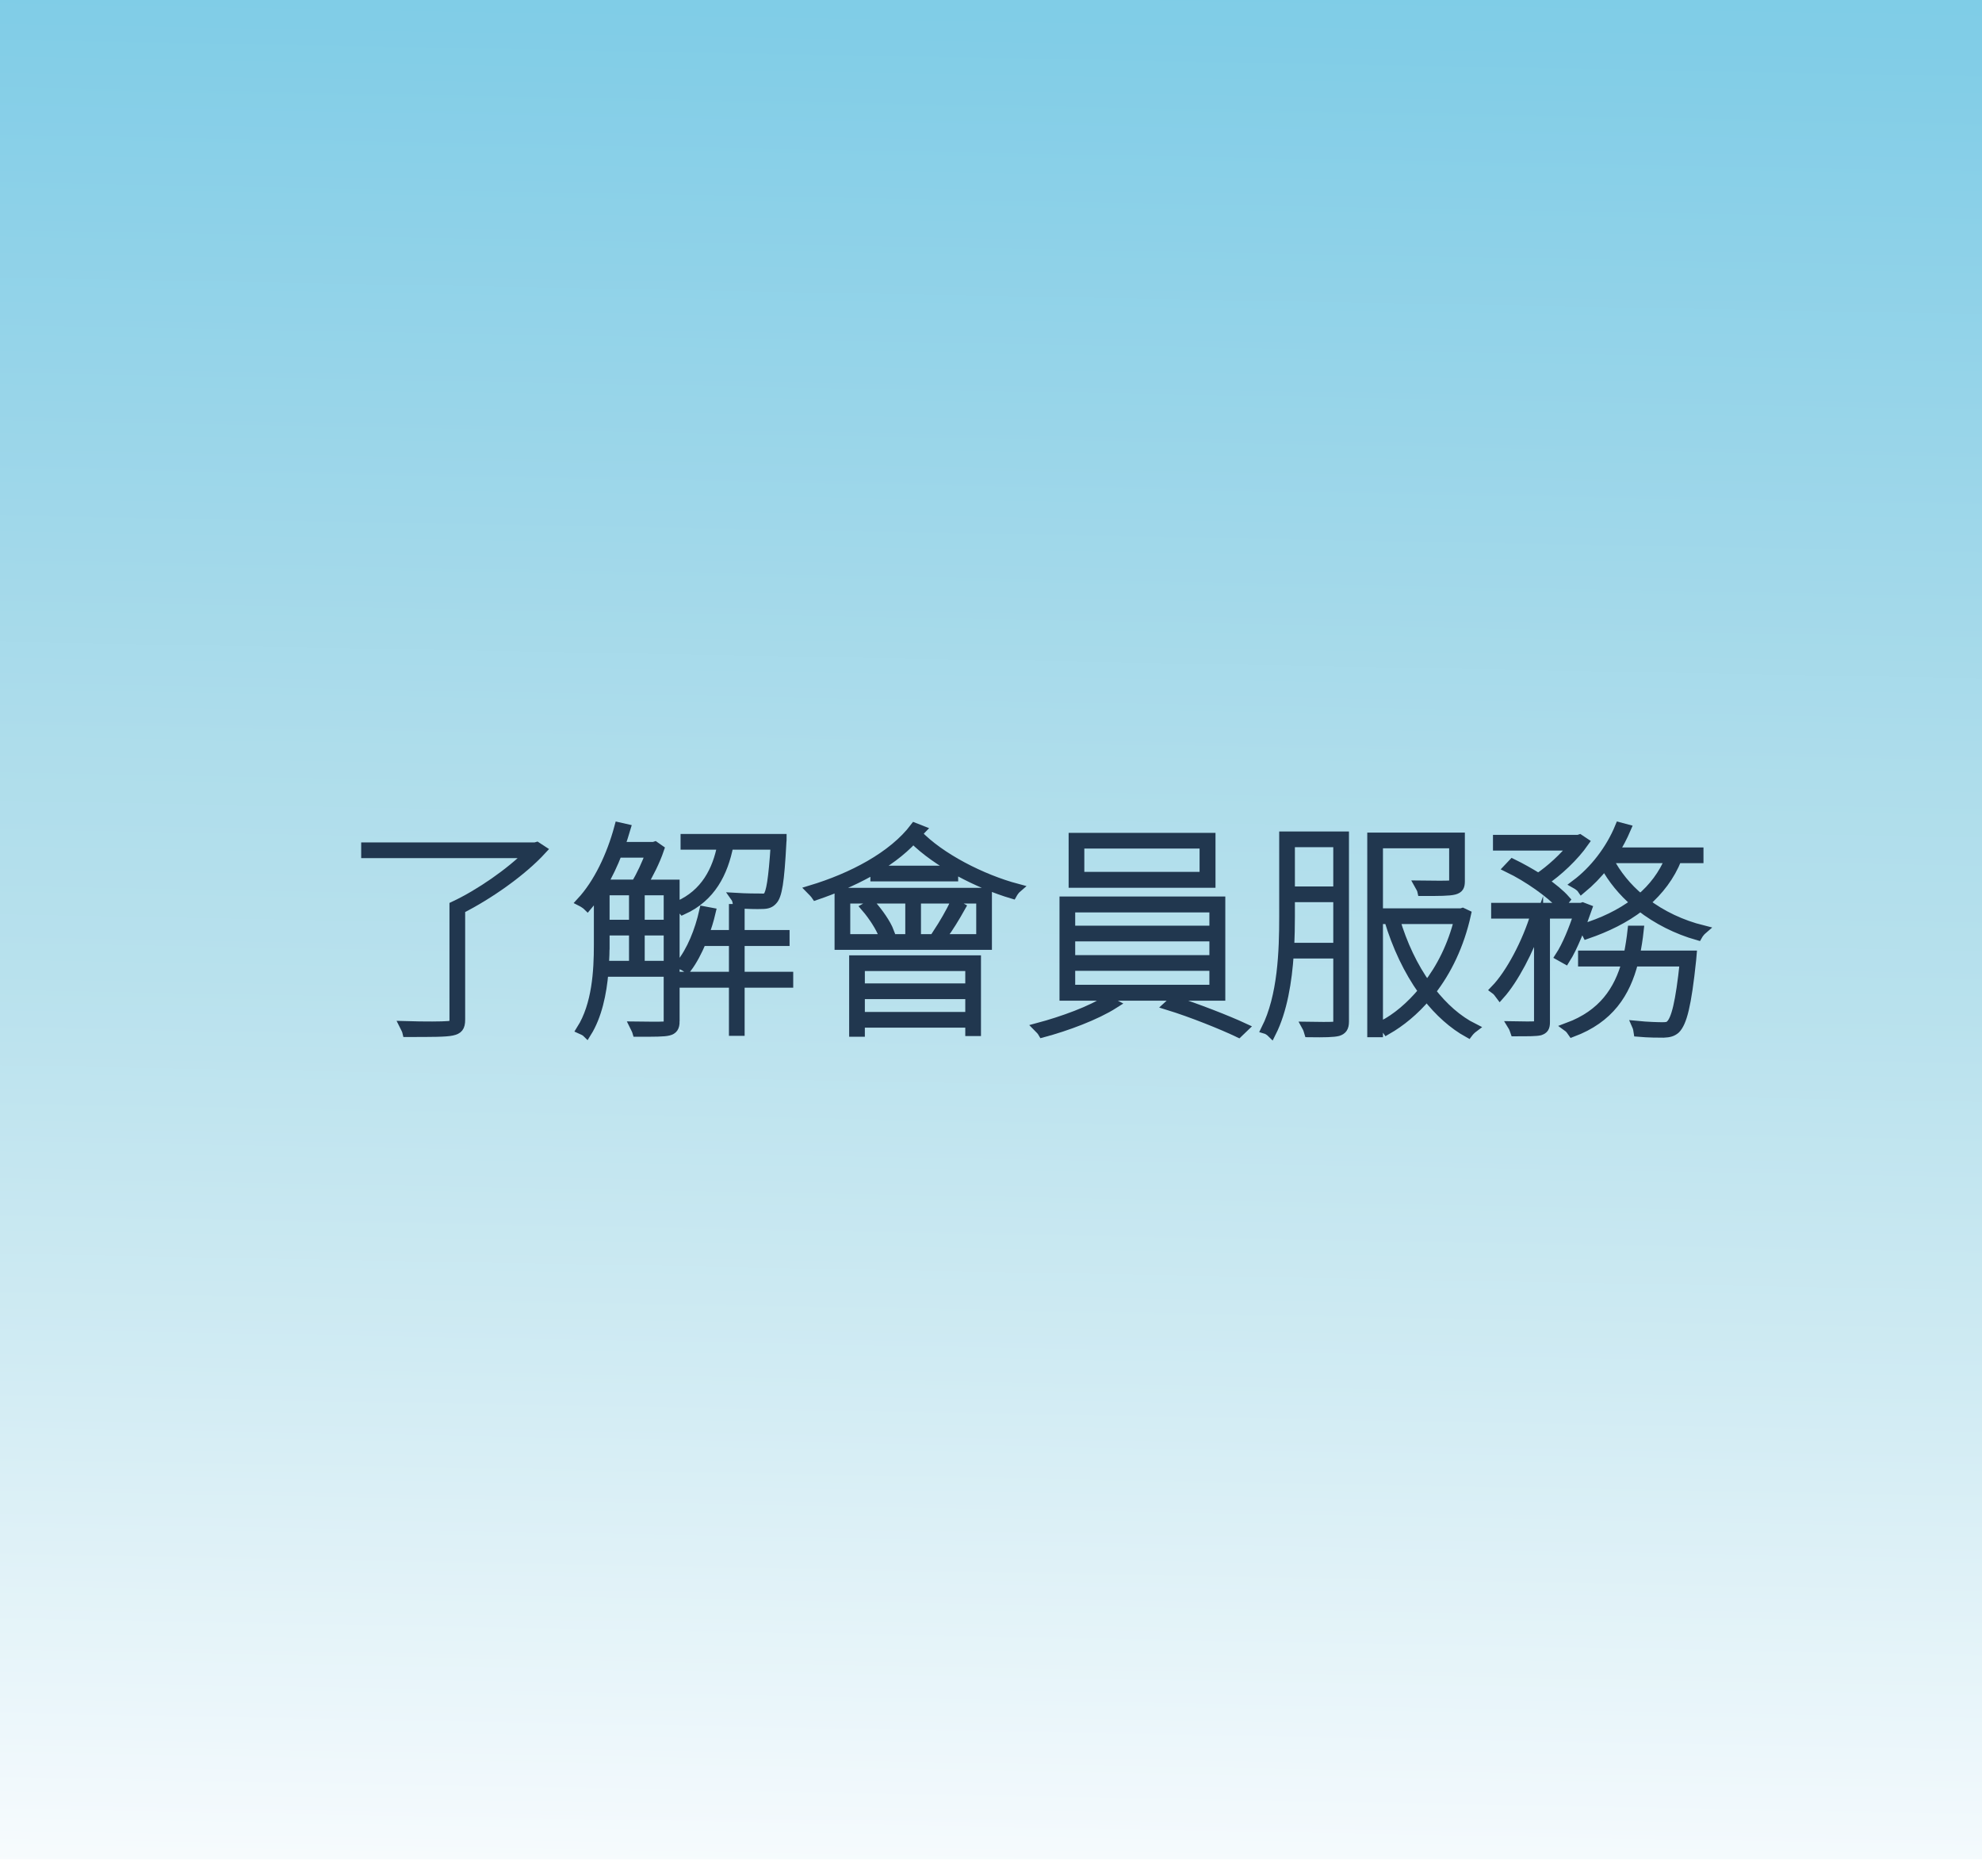
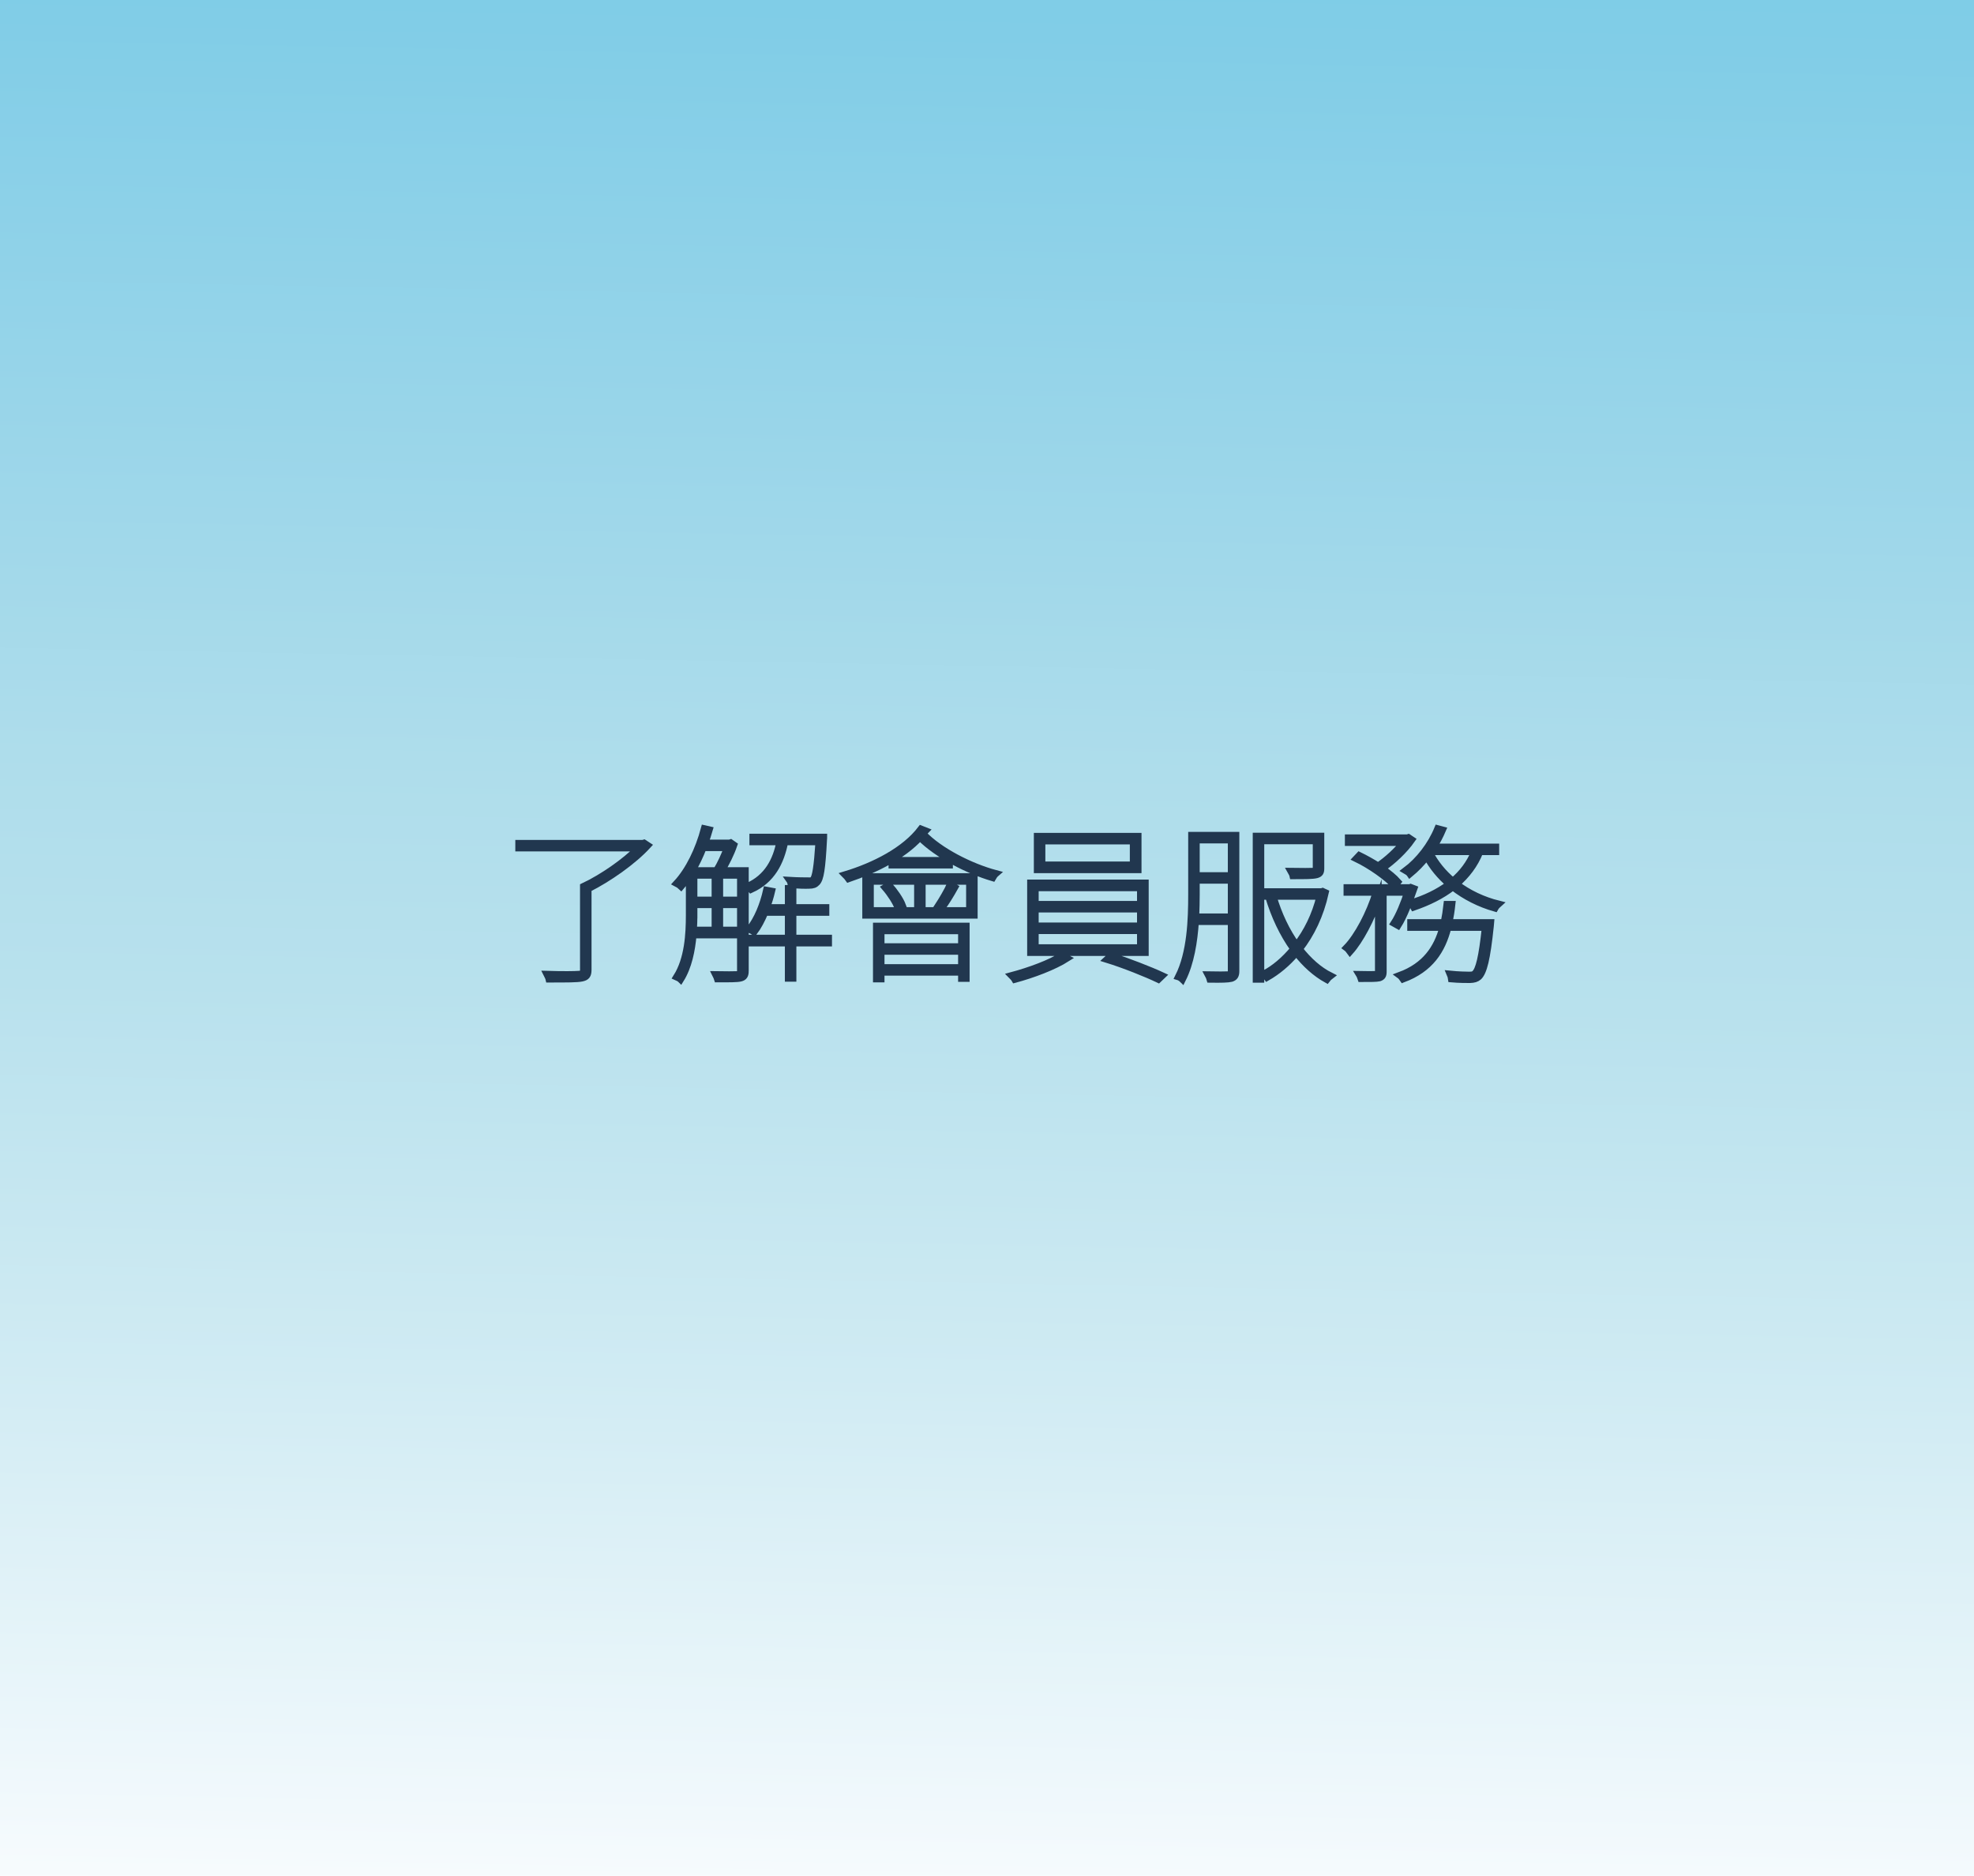
- <svg xmlns="http://www.w3.org/2000/svg" version="1.1" x="0px" y="0px" width="436.557px" height="413.051px" viewBox="0 0 436.557 413.051" enable-background="new 0 0 436.557 413.051" xml:space="preserve">
+ <svg xmlns="http://www.w3.org/2000/svg" version="1.1" x="0px" y="0px" width="593.197px" height="563.707px" viewBox="0 0 593.197 563.707" enable-background="new 0 0 593.197 563.707" xml:space="preserve">
  <g id="圖層_2" display="none">
</g>
  <g id="圖層_1參考">
</g>
  <g id="圖層_3">
</g>
  <g id="圖層_4">
- </g>
+     <path fill-rule="evenodd" clip-rule="evenodd" fill="#43749D" d="M54.735,35.326c1.169-1.802,2.339-3.604,3.507-5.404   C55.93,30.98,54.701,32.742,54.735,35.326z" />
+   </g>
  <g id="圖層_7">
</g>
  <g id="圖層_6">
</g>
  <g id="廣告圖1">
</g>
  <g id="圖層_8">
-     <linearGradient id="SVGID_2_" gradientUnits="userSpaceOnUse" x1="223.222" y1="-62.236" x2="213.05" y2="487.05">
-       <stop offset="2.050913e-008" style="stop-color:#74CAE6" />
+     <linearGradient id="SVGID_2_" gradientUnits="userSpaceOnUse" x1="303.403" y1="-85.587" x2="289.403" y2="670.416">
+       <stop offset="2.000000e-008" style="stop-color:#74CAE6" />
      <stop offset="0.127" style="stop-color:#81CDE7" />
      <stop offset="0.337" style="stop-color:#A1D8EA" />
      <stop offset="0.419" style="stop-color:#AEDDEB" />
      <stop offset="0.51" style="stop-color:#B8E1ED" />
-       <stop offset="0.661" style="stop-color:#D0EBF3;stop-opacity:1" />
-       <stop offset="0.852" style="stop-color:#F4FAFD;stop-opacity:1" />
-       <stop offset="0.909" style="stop-color:#FFFFFF;stop-opacity:1" />
+       <stop offset="0.661" style="stop-color:#D0EBF3" />
+       <stop offset="0.852" style="stop-color:#F4FAFD" />
+       <stop offset="0.909" style="stop-color:#FFFFFF" />
      <stop offset="0.994" style="stop-color:#FFFFFF;stop-opacity:0" />
    </linearGradient>
-     <rect fill-rule="evenodd" clip-rule="evenodd" fill="url(#SVGID_2_)" width="436.557" height="409.469" />
+     <rect fill-rule="evenodd" clip-rule="evenodd" fill="url(#SVGID_2_)" width="593.197" height="563.707" />
    <g>
-       <path fill="#21374F" stroke="#21374F" stroke-width="2" stroke-miterlimit="10" d="M119.396,187.183    c-4.422,4.824-11.758,9.949-17.939,13.064v24.319c0,1.658-0.502,2.211-1.908,2.513c-1.408,0.302-4.473,0.302-9.9,0.302    c-0.1-0.452-0.4-1.005-0.652-1.508c4.873,0.15,8.492,0.101,9.646,0c1.057-0.05,1.357-0.352,1.357-1.256v-25.124    c5.678-2.663,12.461-7.386,16.531-11.507H80.555v-1.457h37.334l0.352-0.101L119.396,187.183z" />
-       <path fill="#21374F" stroke="#21374F" stroke-width="2" stroke-miterlimit="10" d="M148.693,224.919    c0,1.306-0.402,1.909-1.459,2.16c-1.004,0.251-3.014,0.251-6.934,0.251c-0.1-0.352-0.402-0.954-0.602-1.356    c3.164,0.05,5.727,0.05,6.48,0s1.006-0.251,1.006-1.005v-10.854h-14.17c-0.402,4.623-1.406,9.598-3.77,13.366    c-0.25-0.252-0.904-0.604-1.256-0.754c3.418-5.427,3.818-12.914,3.818-18.592v-11.858c-0.752,1.156-1.557,2.262-2.41,3.267    c-0.252-0.252-1.006-0.754-1.408-0.955c3.719-4.02,6.633-10.1,8.342-16.481l1.557,0.353c-0.4,1.356-0.803,2.663-1.307,3.969h7.387    l0.303-0.1l1.004,0.703c-0.904,2.663-2.361,5.527-3.668,7.688h7.086V224.919z M136.029,187.887    c-0.953,2.462-2.059,4.773-3.266,6.833H140c1.156-1.859,2.412-4.572,3.215-6.833H136.029z M133.268,208.136    c0,1.407-0.051,2.914-0.152,4.472h6.432v-7.587h-6.279V208.136z M133.268,203.563h6.279v-7.387h-6.279V203.563z M141.004,203.563    h6.182v-7.387h-6.182V203.563z M147.186,212.607v-7.587h-6.182v7.587H147.186z M160.551,186.128    c-1.205,6.13-3.92,11.506-10.15,14.32c-0.25-0.302-0.754-0.754-1.055-1.005c5.979-2.613,8.592-7.788,9.648-13.315h-8.09v-1.457    h21.354c0,0,0,0.652-0.049,0.904c-0.453,8.692-0.955,11.707-2.01,12.763c-0.553,0.603-1.156,0.854-2.412,0.854    c-0.955,0.05-3.217,0-5.377-0.151c-0.051-0.452-0.201-1.055-0.453-1.407c2.463,0.151,4.824,0.151,5.527,0.151    c0.805,0.05,1.256,0,1.559-0.352c0.703-0.805,1.205-3.668,1.709-11.306H160.551z M173.715,216.527h-10.701v10.602h-1.457v-10.602    h-11.859v-1.508h11.859v-7.688h-6.984c-0.955,2.261-2.01,4.271-3.217,5.879c-0.301-0.201-1.055-0.604-1.508-0.804    c2.412-3.015,4.172-7.336,5.176-11.809l1.607,0.302c-0.4,1.708-0.904,3.366-1.506,4.924h6.432v-5.728h1.457v5.728h9.898v1.508    h-9.898v7.688h10.701V216.527z" />
-       <path fill="#21374F" stroke="#21374F" stroke-width="2" stroke-miterlimit="10" d="M202.861,182.761    c-0.252,0.252-0.504,0.604-0.754,0.905c4.924,5.175,14.17,9.898,21.908,11.958c-0.352,0.302-0.754,0.854-1.006,1.307    c-7.486-2.211-16.682-6.934-21.857-12.16c-5.227,5.679-13.516,9.748-21.455,12.462c-0.201-0.302-0.805-0.955-1.105-1.256    c8.994-2.714,18.039-7.387,22.861-13.769L202.861,182.761z M184.822,196.529h32.66v11.657h-32.66V196.529z M186.279,206.729    h14.119v-8.742h-14.119V206.729z M188.037,211.402h27.033v15.777h-1.457v-1.859h-24.119v2.01h-1.457V211.402z M189.494,212.859    v4.723h24.119v-4.723H189.494z M213.613,223.863v-4.824h-24.119v4.824H213.613z M191.906,199.142    c1.658,1.859,3.367,4.321,4.02,6.08l-1.406,0.754c-0.604-1.709-2.262-4.271-3.869-6.131L191.906,199.142z M210.047,191.655v1.457    h-17.336v-1.457H210.047z M216.025,197.986h-14.17v8.742h14.17V197.986z M206.578,205.372c1.156-1.759,2.814-4.572,3.619-6.381    l1.457,0.804c-1.207,2.16-2.713,4.623-3.92,6.23L206.578,205.372z" />
-       <path fill="#21374F" stroke="#21374F" stroke-width="2" stroke-miterlimit="10" d="M245.422,221.1    c-4.02,2.563-10.502,4.975-15.777,6.382c-0.201-0.353-0.703-0.905-1.006-1.206c5.277-1.407,11.959-3.819,15.125-6.03    L245.422,221.1z M268.887,198.438v20.953h-34.52v-20.953H268.887z M235.824,204.87h31.557v-4.925h-31.557V204.87z     M235.824,211.352h31.557v-5.024h-31.557V211.352z M235.824,217.884h31.557v-5.075h-31.557V217.884z M266.727,184.419v10.1h-30.35    v-10.1H266.727z M237.834,193.012h27.385v-7.136h-27.385V193.012z M258.486,220.346c5.125,1.658,11.857,4.271,15.525,5.979    l-1.205,1.156c-3.568-1.709-10.301-4.422-15.525-6.03L258.486,220.346z" />
-       <path fill="#21374F" stroke="#21374F" stroke-width="2" stroke-miterlimit="10" d="M296.125,224.969    c0,1.356-0.453,1.909-1.408,2.211c-1.004,0.251-2.863,0.302-6.432,0.251c-0.1-0.352-0.301-0.954-0.553-1.407    c2.865,0.051,5.227,0.051,5.879,0c0.754-0.05,1.057-0.251,1.057-1.055v-14.873h-10.703c-0.402,5.979-1.408,12.411-3.92,17.386    c-0.301-0.302-0.904-0.704-1.256-0.805c3.668-7.285,3.969-17.284,3.969-24.771v-17.787h13.367V224.969z M294.668,208.639v-10.954    h-10.453v4.221c0,2.11-0.049,4.371-0.15,6.733H294.668z M284.215,185.575v10.652h10.453v-10.652H284.215z M323.006,201.353    c-1.506,6.834-4.32,12.562-7.787,16.983c2.713,3.467,5.828,6.281,9.346,8.04c-0.402,0.301-0.855,0.753-1.156,1.155    c-3.367-1.859-6.482-4.673-9.145-8.09c-2.713,3.216-5.729,5.678-8.793,7.437c-0.201-0.302-0.604-0.804-0.955-1.105    c3.115-1.607,6.131-4.17,8.895-7.486c-3.217-4.473-5.779-9.899-7.537-15.778h-2.262v24.923h-1.457v-43.062h19.496v9.697    c0,1.156-0.252,1.658-1.307,1.96c-1.156,0.302-3.367,0.302-7.135,0.302c-0.102-0.503-0.402-0.955-0.654-1.407    c3.568,0.05,5.93,0.05,6.684,0c0.803-0.05,0.955-0.251,0.955-0.854v-8.24h-16.582v15.225h18.24l0.301-0.101L323.006,201.353z     M307.33,202.508c1.607,5.427,3.969,10.452,6.984,14.622c3.064-3.919,5.576-8.894,6.984-14.622H307.33z" />
-       <path fill="#21374F" stroke="#21374F" stroke-width="2" stroke-miterlimit="10" d="M349.641,200.146    c-1.357,3.869-3.064,8.392-4.824,11.155l-1.256-0.704c1.508-2.311,3.016-6.029,4.07-9.295h-7.236v23.816    c0,1.156-0.301,1.608-1.205,1.91c-0.855,0.2-2.514,0.2-5.527,0.2c-0.102-0.301-0.303-0.904-0.553-1.306    c2.461,0.05,4.422,0.05,5.023,0c0.553-0.051,0.754-0.201,0.754-0.754v-21.857c-2.059,5.979-5.426,12.411-8.49,15.827    c-0.252-0.352-0.754-0.954-1.105-1.205c3.365-3.468,6.984-10.352,8.893-16.632h-8.742v-1.458h18.842l0.303-0.101L349.641,200.146z     M333.16,190.147c1.857,0.904,3.818,2.01,5.678,3.165c2.713-1.809,5.678-4.572,7.586-6.983h-16.58v-1.458h17.787l0.301-0.101    l1.055,0.704c-2.211,3.165-5.777,6.532-8.943,8.643c1.959,1.356,3.668,2.764,4.773,4.02l-0.955,1.206    c-2.412-2.613-7.285-6.08-11.656-8.19L333.16,190.147z M372.703,210.347c0,0-0.049,0.653-0.1,1.005    c-1.055,10.15-2.061,13.868-3.518,15.325c-0.703,0.604-1.406,0.805-2.662,0.854c-1.057,0-3.316,0-5.578-0.201    c-0.051-0.401-0.201-1.055-0.402-1.507c2.512,0.251,4.875,0.301,5.678,0.301c0.904,0,1.357-0.05,1.76-0.452    c1.205-1.105,2.16-4.773,3.115-13.817H359.84c-1.758,6.884-5.326,12.461-13.516,15.526c-0.201-0.302-0.654-0.904-1.006-1.156    c7.738-2.864,11.205-8.14,12.914-14.37h-9.646v-1.508h10.049c0.352-1.759,0.652-3.618,0.854-5.477h1.559    c-0.201,1.909-0.504,3.718-0.855,5.477H372.703z M369.438,189.092c-1.557,3.92-4.02,7.085-7.035,9.698    c3.619,2.764,7.99,4.823,12.613,5.979c-0.352,0.302-0.805,0.854-1.057,1.307c-4.621-1.307-8.994-3.518-12.662-6.382    c-3.365,2.613-7.385,4.572-11.758,6.08c-0.15-0.302-0.602-0.955-0.953-1.307c4.371-1.307,8.34-3.216,11.605-5.678    c-2.764-2.361-5.074-5.176-6.732-8.24c-1.557,2.01-3.316,3.769-5.074,5.226c-0.201-0.302-0.855-0.805-1.307-1.056    c4.02-3.015,7.586-7.587,9.646-12.612l1.508,0.402c-0.754,1.759-1.658,3.518-2.713,5.125h18.691v1.457H369.438z M354.363,189.344    c1.658,3.216,4.02,6.13,6.934,8.542c2.814-2.362,5.025-5.276,6.482-8.794h-13.215L354.363,189.344z" />
+       <path fill="#21374F" stroke="#21374F" stroke-width="2" stroke-miterlimit="10" d="M194.697,254.067    c-4.422,4.824-11.758,9.949-17.939,13.064v24.319c0,1.658-0.502,2.211-1.908,2.513c-1.408,0.302-4.473,0.302-9.9,0.302    c-0.1-0.452-0.4-1.005-0.652-1.508c4.873,0.15,8.492,0.101,9.646,0c1.057-0.05,1.357-0.352,1.357-1.256v-25.124    c5.678-2.663,12.461-7.386,16.531-11.507h-35.977v-1.457h37.334l0.352-0.101L194.697,254.067z" />
+       <path fill="#21374F" stroke="#21374F" stroke-width="2" stroke-miterlimit="10" d="M223.994,291.804    c0,1.306-0.402,1.909-1.459,2.16c-1.004,0.251-3.014,0.251-6.934,0.251c-0.1-0.352-0.402-0.954-0.602-1.356    c3.164,0.05,5.727,0.05,6.48,0s1.006-0.251,1.006-1.005V281h-14.17c-0.402,4.623-1.406,9.598-3.77,13.366    c-0.25-0.252-0.904-0.604-1.256-0.754c3.418-5.427,3.818-12.914,3.818-18.592v-11.858c-0.752,1.156-1.557,2.262-2.41,3.267    c-0.252-0.252-1.006-0.754-1.408-0.955c3.719-4.02,6.633-10.1,8.342-16.481l1.557,0.353c-0.4,1.356-0.803,2.663-1.307,3.969h7.387    l0.303-0.1l1.004,0.703c-0.904,2.663-2.361,5.527-3.668,7.688h7.086V291.804z M211.33,254.771    c-0.953,2.462-2.059,4.773-3.266,6.833h7.236c1.156-1.859,2.412-4.572,3.215-6.833H211.33z M208.568,275.021    c0,1.407-0.051,2.914-0.152,4.472h6.432v-7.587h-6.279V275.021z M208.568,270.448h6.279v-7.387h-6.279V270.448z M216.305,270.448    h6.182v-7.387h-6.182V270.448z M222.486,279.492v-7.587h-6.182v7.587H222.486z M235.852,253.013    c-1.205,6.13-3.92,11.506-10.15,14.32c-0.25-0.302-0.754-0.754-1.055-1.005c5.979-2.613,8.592-7.788,9.648-13.315h-8.09v-1.457    h21.354c0,0,0,0.652-0.049,0.904c-0.453,8.692-0.955,11.707-2.01,12.763c-0.553,0.603-1.156,0.854-2.412,0.854    c-0.955,0.05-3.217,0-5.377-0.151c-0.051-0.452-0.201-1.055-0.453-1.407c2.463,0.151,4.824,0.151,5.527,0.151    c0.805,0.05,1.256,0,1.559-0.352c0.703-0.805,1.205-3.668,1.709-11.306H235.852z M249.016,283.412h-10.701v10.602h-1.457v-10.602    h-11.859v-1.508h11.859v-7.688h-6.984c-0.955,2.261-2.01,4.271-3.217,5.879c-0.301-0.201-1.055-0.604-1.508-0.804    c2.412-3.015,4.172-7.336,5.176-11.809l1.607,0.302c-0.4,1.708-0.904,3.366-1.506,4.924h6.432v-5.728h1.457v5.728h9.898v1.508    h-9.898v7.688h10.701V283.412z" />
+       <path fill="#21374F" stroke="#21374F" stroke-width="2" stroke-miterlimit="10" d="M278.162,249.646    c-0.252,0.252-0.504,0.604-0.754,0.905c4.924,5.175,14.17,9.898,21.908,11.958c-0.352,0.302-0.754,0.854-1.006,1.307    c-7.486-2.211-16.682-6.934-21.857-12.16c-5.227,5.679-13.516,9.748-21.455,12.462c-0.201-0.302-0.805-0.955-1.105-1.256    c8.994-2.714,18.039-7.387,22.861-13.769L278.162,249.646z M260.123,263.414h32.66v11.657h-32.66V263.414z M261.58,273.613h14.119    v-8.742H261.58V273.613z M263.338,278.287h27.033v15.777h-1.457v-1.859h-24.119v2.01h-1.457V278.287z M264.795,279.744v4.723    h24.119v-4.723H264.795z M288.914,290.748v-4.824h-24.119v4.824H288.914z M267.207,266.026c1.658,1.859,3.367,4.321,4.02,6.08    l-1.406,0.754c-0.604-1.709-2.262-4.271-3.869-6.131L267.207,266.026z M285.348,258.54v1.457h-17.336v-1.457H285.348z     M291.326,264.871h-14.17v8.742h14.17V264.871z M281.879,272.257c1.156-1.759,2.814-4.572,3.619-6.381l1.457,0.804    c-1.207,2.16-2.713,4.623-3.92,6.23L281.879,272.257z" />
+       <path fill="#21374F" stroke="#21374F" stroke-width="2" stroke-miterlimit="10" d="M320.723,287.984    c-4.02,2.563-10.502,4.975-15.777,6.382c-0.201-0.353-0.703-0.905-1.006-1.206c5.277-1.407,11.959-3.819,15.125-6.03    L320.723,287.984z M344.188,265.323v20.953h-34.52v-20.953H344.188z M311.125,271.755h31.557v-4.925h-31.557V271.755z     M311.125,278.236h31.557v-5.024h-31.557V278.236z M311.125,284.769h31.557v-5.075h-31.557V284.769z M342.027,251.304v10.1h-30.35    v-10.1H342.027z M313.135,259.896h27.385v-7.136h-27.385V259.896z M333.787,287.23c5.125,1.658,11.857,4.271,15.525,5.979    l-1.205,1.156c-3.568-1.709-10.301-4.422-15.525-6.03L333.787,287.23z" />
+       <path fill="#21374F" stroke="#21374F" stroke-width="2" stroke-miterlimit="10" d="M371.426,291.854    c0,1.356-0.453,1.909-1.408,2.211c-1.004,0.251-2.863,0.302-6.432,0.251c-0.1-0.352-0.301-0.954-0.553-1.407    c2.865,0.051,5.227,0.051,5.879,0c0.754-0.05,1.057-0.251,1.057-1.055V276.98h-10.703c-0.402,5.979-1.408,12.411-3.92,17.386    c-0.301-0.302-0.904-0.704-1.256-0.805c3.668-7.285,3.969-17.284,3.969-24.771v-17.787h13.367V291.854z M369.969,275.523v-10.954    h-10.453v4.221c0,2.11-0.049,4.371-0.15,6.733H369.969z M359.516,252.46v10.652h10.453V252.46H359.516z M398.307,268.237    c-1.506,6.834-4.32,12.562-7.787,16.983c2.713,3.467,5.828,6.281,9.346,8.04c-0.402,0.301-0.855,0.753-1.156,1.155    c-3.367-1.859-6.482-4.673-9.145-8.09c-2.713,3.216-5.729,5.678-8.793,7.437c-0.201-0.302-0.604-0.804-0.955-1.105    c3.115-1.607,6.131-4.17,8.895-7.486c-3.217-4.473-5.779-9.899-7.537-15.778h-2.262v24.923h-1.457v-43.062h19.496v9.697    c0,1.156-0.252,1.658-1.307,1.96c-1.156,0.302-3.367,0.302-7.135,0.302c-0.102-0.503-0.402-0.955-0.654-1.407    c3.568,0.05,5.93,0.05,6.684,0c0.803-0.05,0.955-0.251,0.955-0.854v-8.24h-16.582v15.225h18.24l0.301-0.101L398.307,268.237z     M382.631,269.393c1.607,5.427,3.969,10.452,6.984,14.622c3.064-3.919,5.576-8.894,6.984-14.622H382.631z" />
+       <path fill="#21374F" stroke="#21374F" stroke-width="2" stroke-miterlimit="10" d="M424.941,267.031    c-1.357,3.869-3.064,8.392-4.824,11.155l-1.256-0.704c1.508-2.311,3.016-6.029,4.07-9.295h-7.236v23.816    c0,1.156-0.301,1.608-1.205,1.91c-0.855,0.2-2.514,0.2-5.527,0.2c-0.102-0.301-0.303-0.904-0.553-1.306    c2.461,0.05,4.422,0.05,5.023,0c0.553-0.051,0.754-0.201,0.754-0.754v-21.857c-2.059,5.979-5.426,12.411-8.49,15.827    c-0.252-0.352-0.754-0.954-1.105-1.205c3.365-3.468,6.984-10.352,8.893-16.632h-8.742v-1.458h18.842l0.303-0.101L424.941,267.031z     M408.461,257.032c1.857,0.904,3.818,2.01,5.678,3.165c2.713-1.809,5.678-4.572,7.586-6.983h-16.58v-1.458h17.787l0.301-0.101    l1.055,0.704c-2.211,3.165-5.777,6.532-8.943,8.643c1.959,1.356,3.668,2.764,4.773,4.02l-0.955,1.206    c-2.412-2.613-7.285-6.08-11.656-8.19L408.461,257.032z M448.004,277.231c0,0-0.049,0.653-0.1,1.005    c-1.055,10.15-2.061,13.868-3.518,15.325c-0.703,0.604-1.406,0.805-2.662,0.854c-1.057,0-3.316,0-5.578-0.201    c-0.051-0.401-0.201-1.055-0.402-1.507c2.512,0.251,4.875,0.301,5.678,0.301c0.904,0,1.357-0.05,1.76-0.452    c1.205-1.105,2.16-4.773,3.115-13.817h-11.156c-1.758,6.884-5.326,12.461-13.516,15.526c-0.201-0.302-0.654-0.904-1.006-1.156    c7.738-2.864,11.205-8.14,12.914-14.37h-9.646v-1.508h10.049c0.352-1.759,0.652-3.618,0.854-5.477h1.559    c-0.201,1.909-0.504,3.718-0.855,5.477H448.004z M444.738,255.977c-1.557,3.92-4.02,7.085-7.035,9.698    c3.619,2.764,7.99,4.823,12.613,5.979c-0.352,0.302-0.805,0.854-1.057,1.307c-4.621-1.307-8.994-3.518-12.662-6.382    c-3.365,2.613-7.385,4.572-11.758,6.08c-0.15-0.302-0.602-0.955-0.953-1.307c4.371-1.307,8.34-3.216,11.605-5.678    c-2.764-2.361-5.074-5.176-6.732-8.24c-1.557,2.01-3.316,3.769-5.074,5.226c-0.201-0.302-0.855-0.805-1.307-1.056    c4.02-3.015,7.586-7.587,9.646-12.612l1.508,0.402c-0.754,1.759-1.658,3.518-2.713,5.125h18.691v1.457H444.738z M429.664,256.229    c1.658,3.216,4.02,6.13,6.934,8.542c2.814-2.362,5.025-5.276,6.482-8.794h-13.215L429.664,256.229z" />
    </g>
  </g>
</svg>
